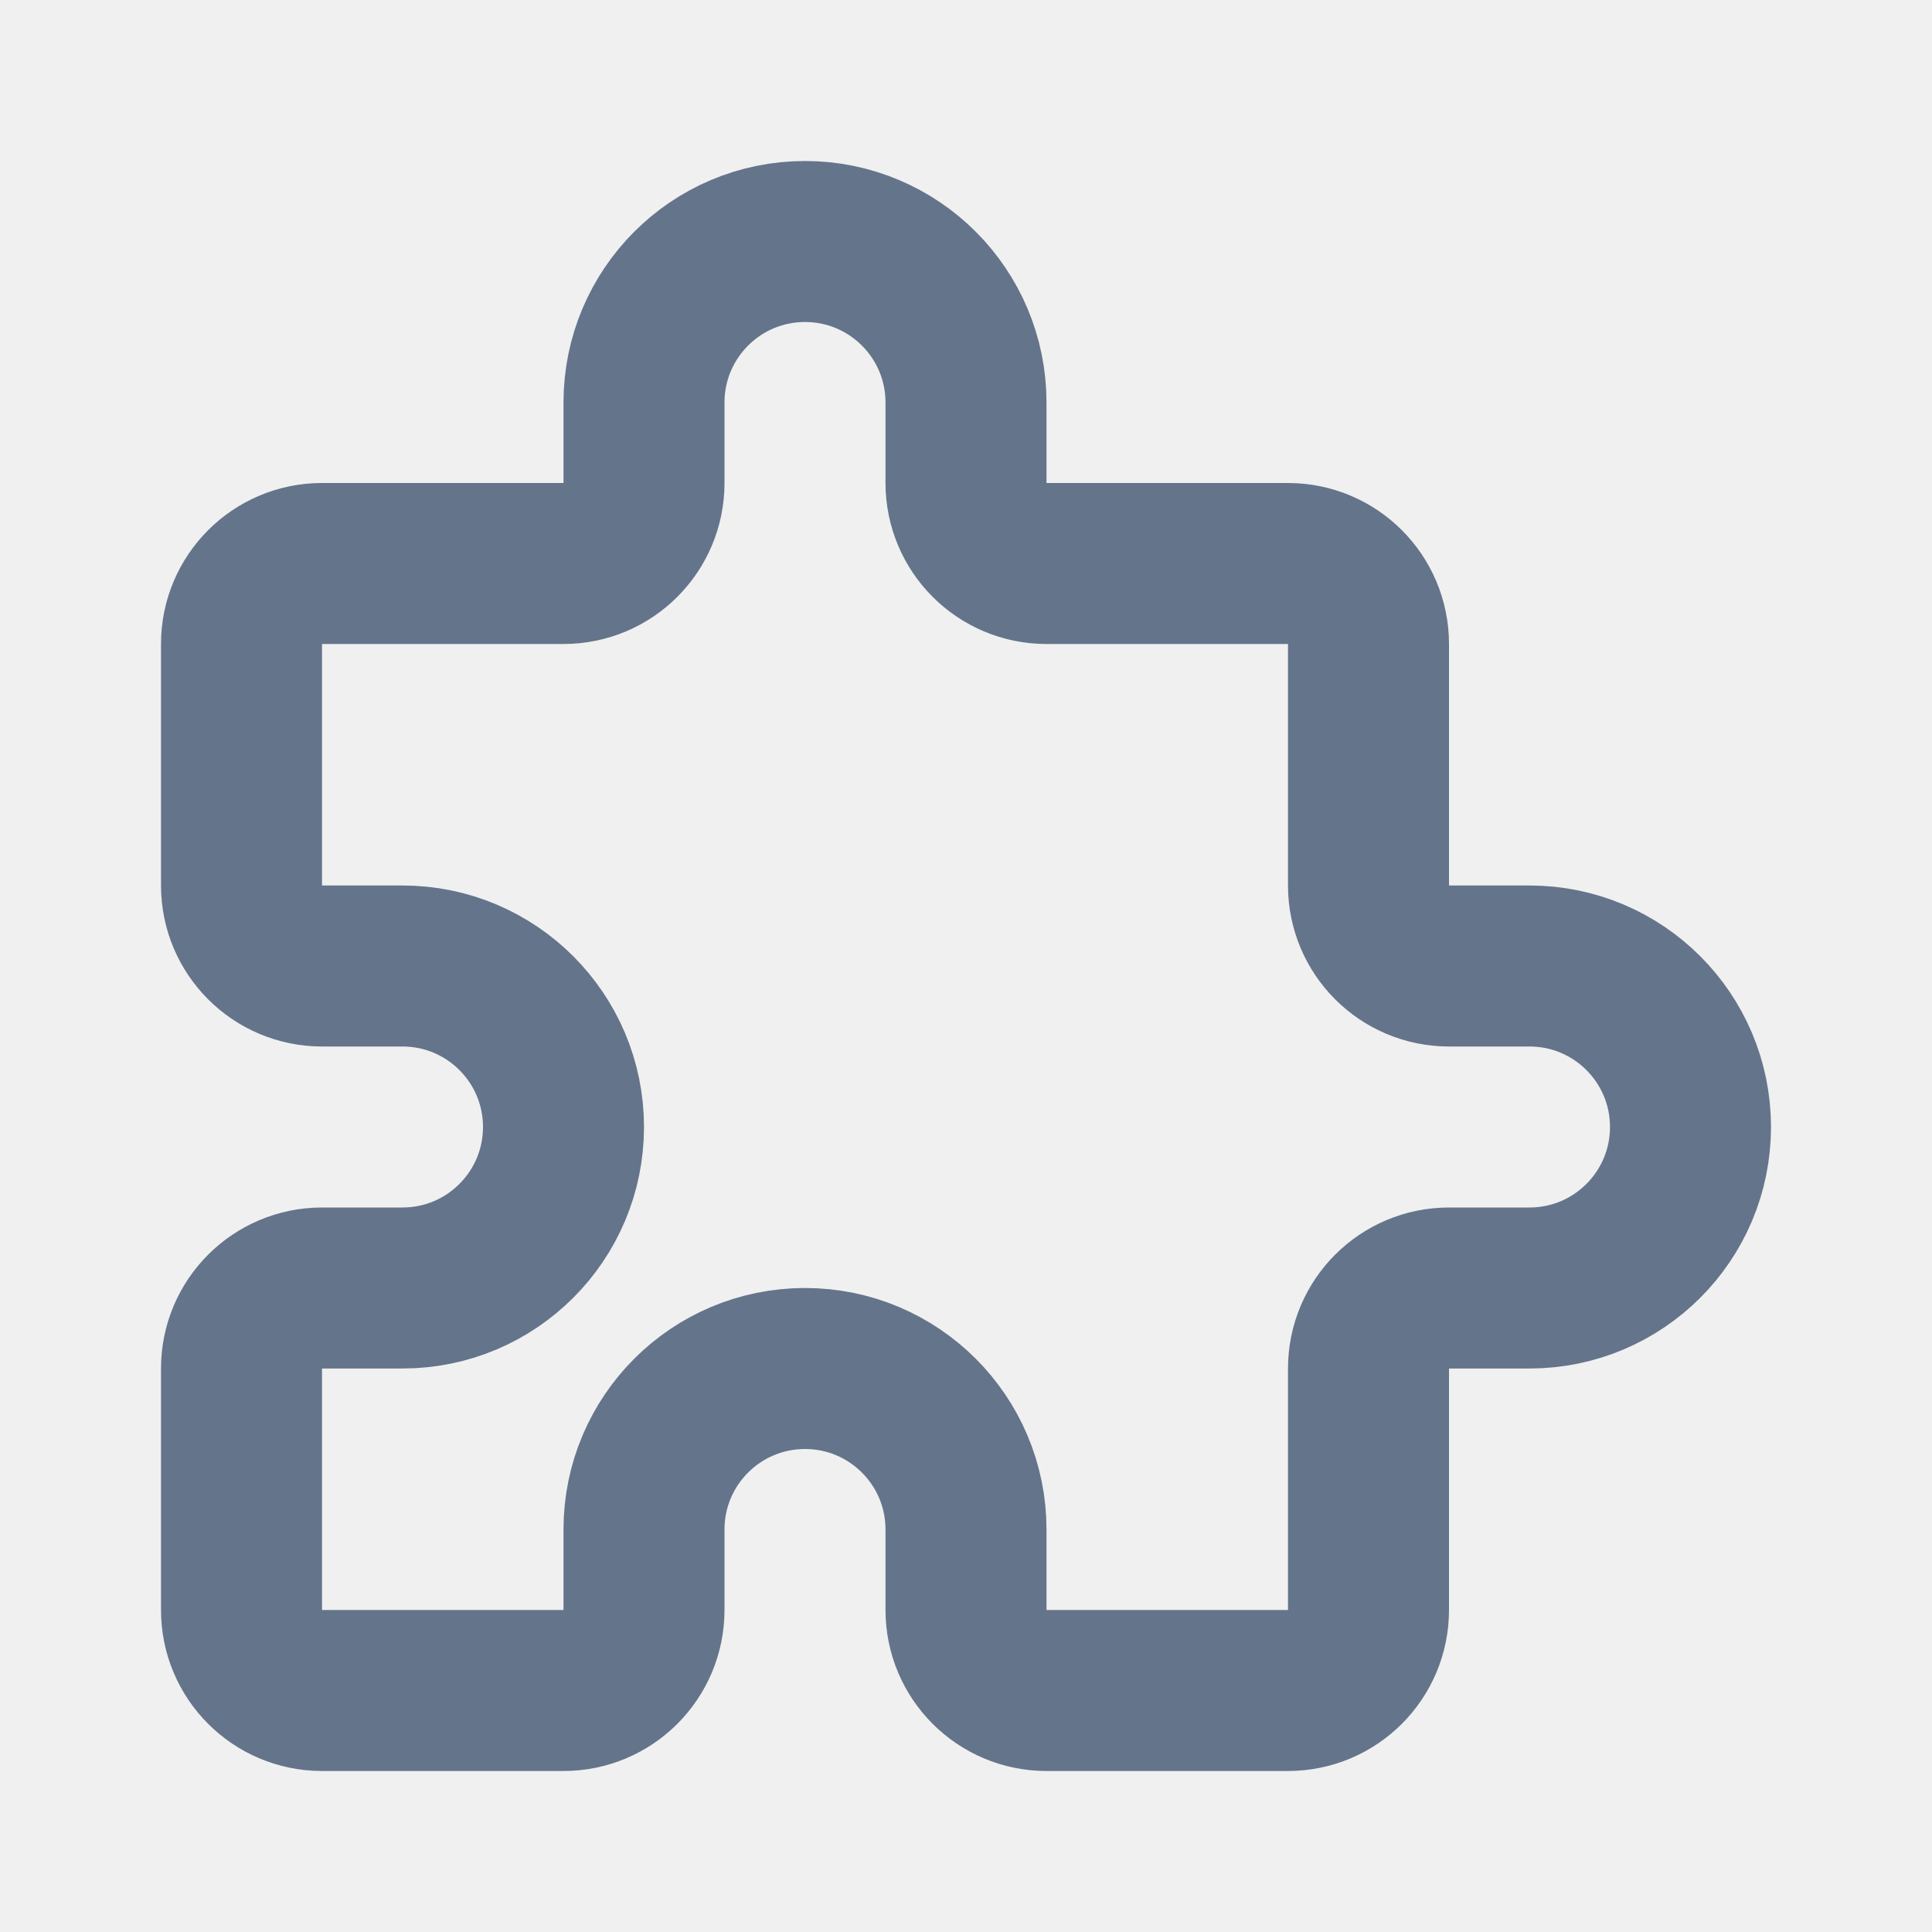
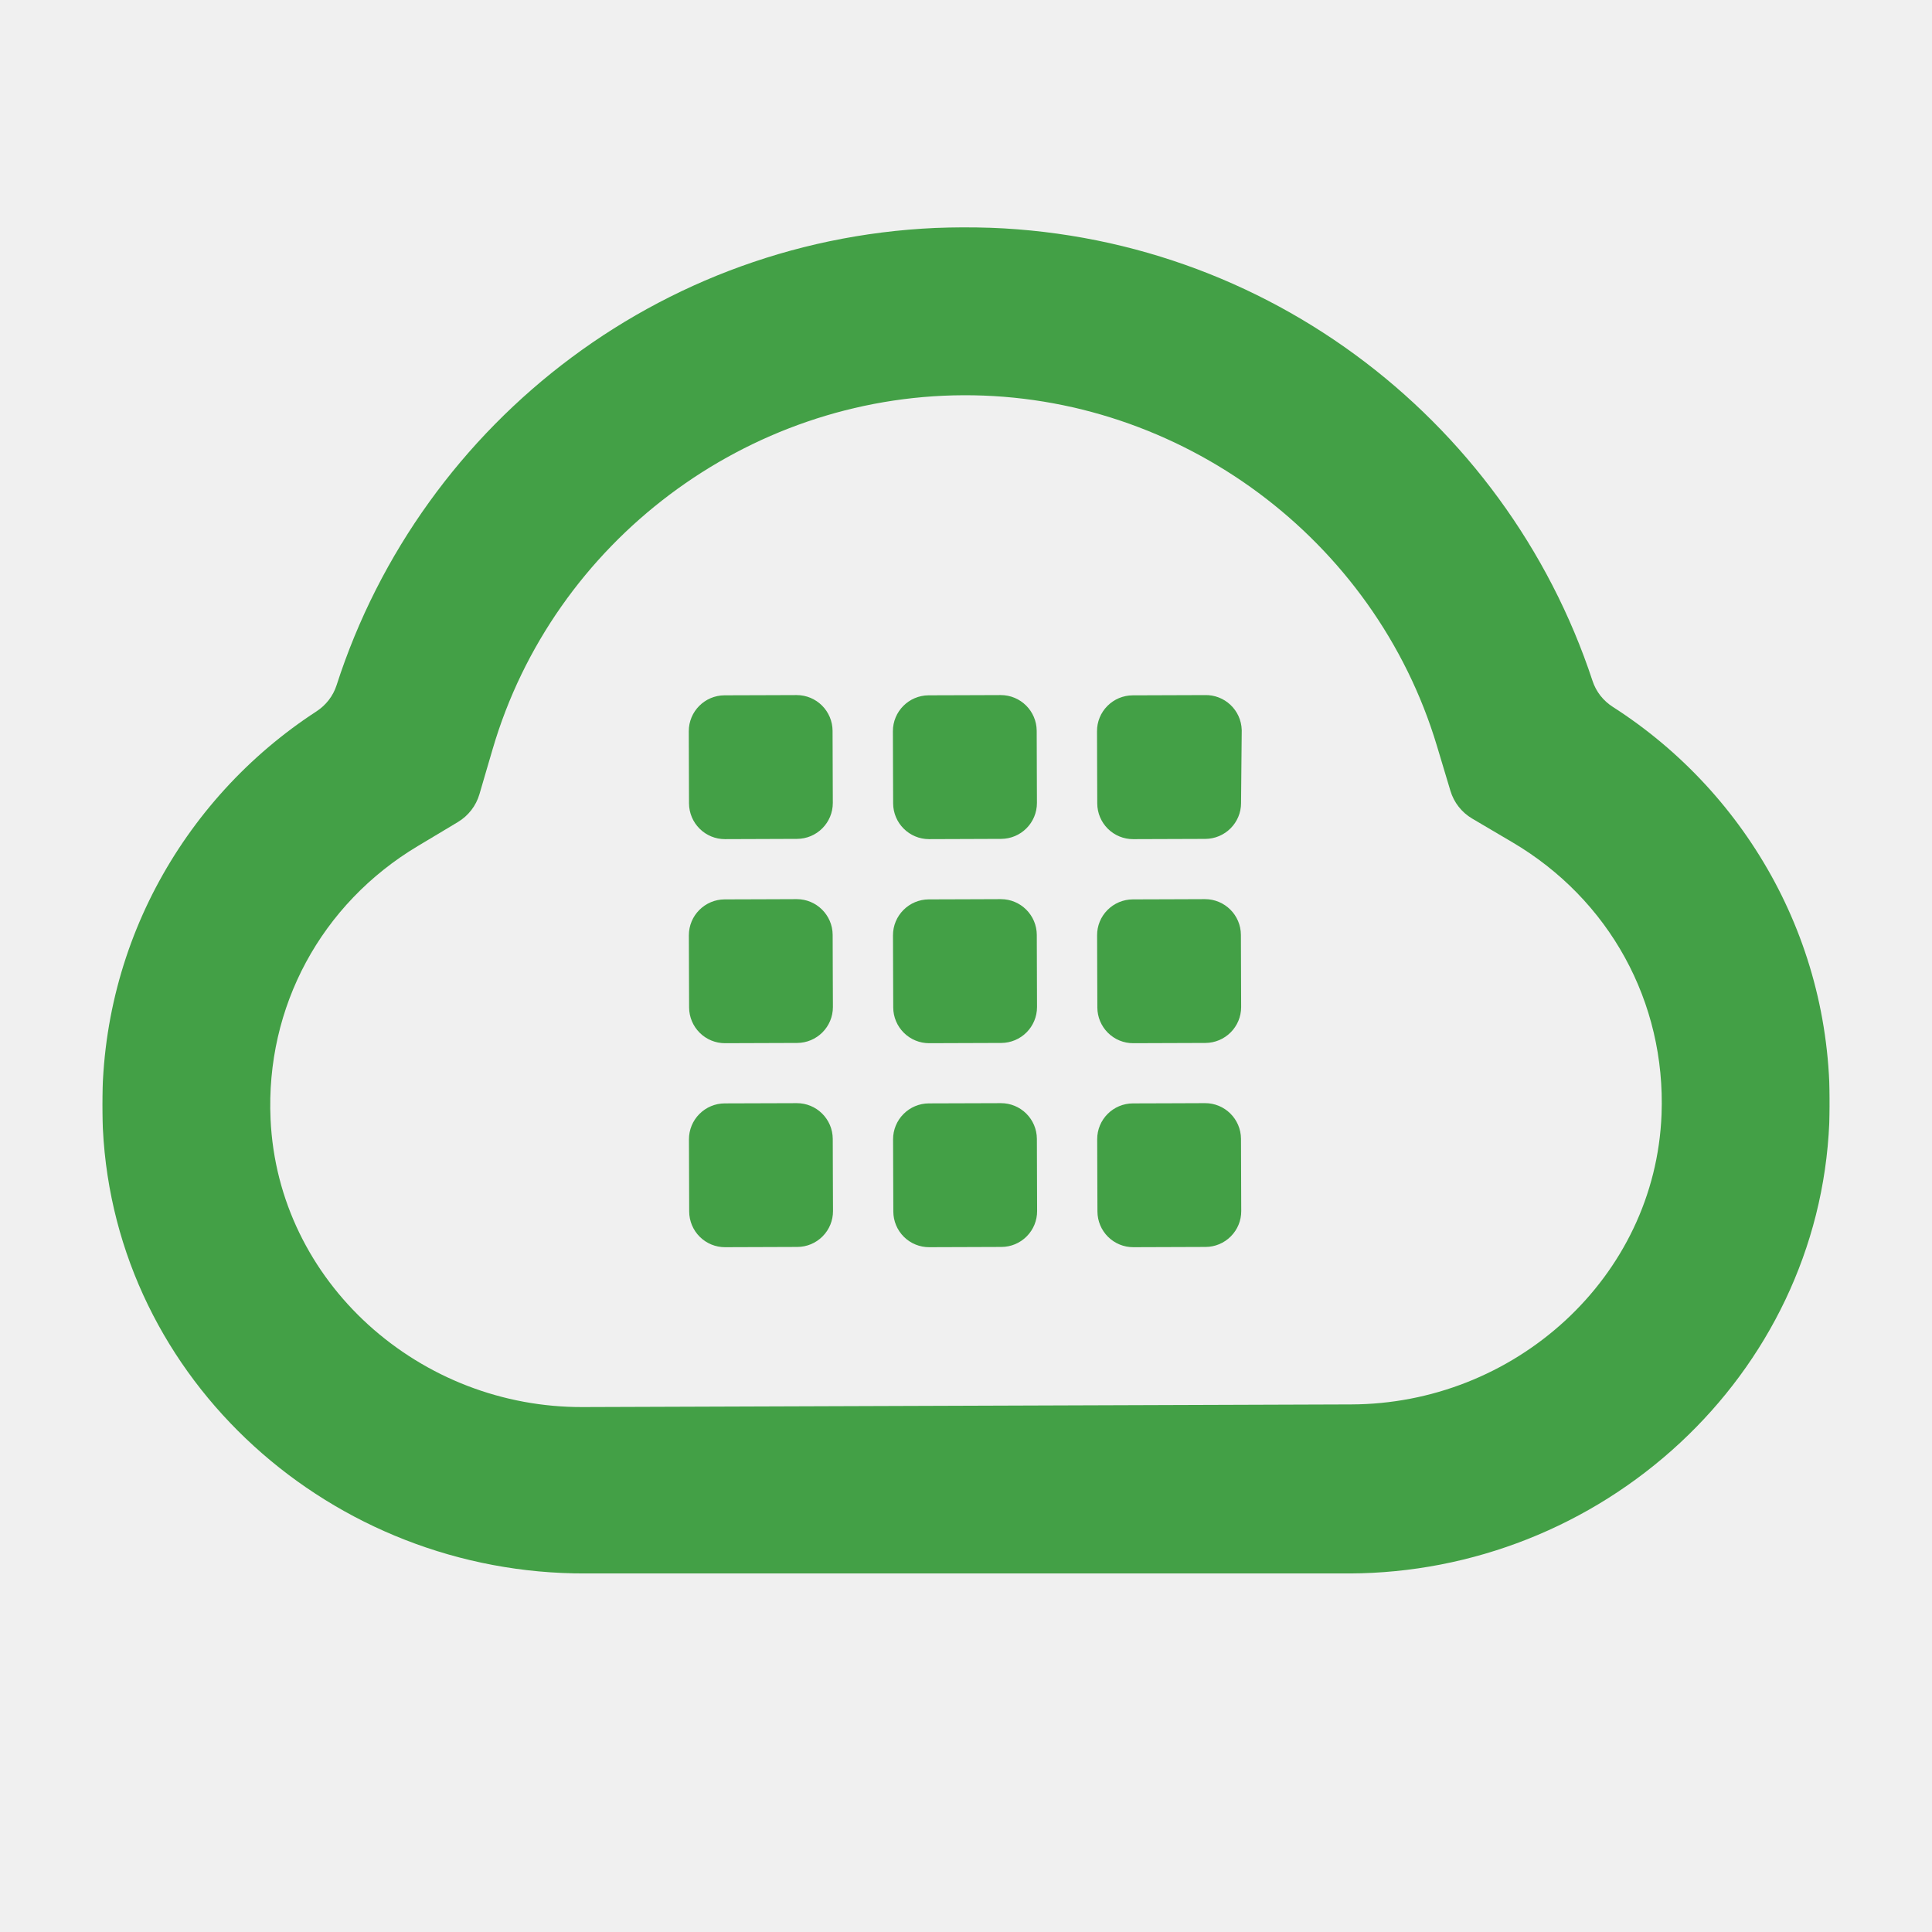
- <svg xmlns="http://www.w3.org/2000/svg" viewBox="0 0 24 24" width="100%" height="100%" preserveAspectRatio="xMidYMid meet" color="#64748B">
-   <path fill="none" stroke="currentColor" stroke-linecap="round" stroke-linejoin="round" stroke-width="2" d="M4 7h3a1 1 0 0 0 1-1V5a2 2 0 0 1 4 0v1a1 1 0 0 0 1 1h3a1 1 0 0 1 1 1v3a1 1 0 0 0 1 1h1a2 2 0 0 1 0 4h-1a1 1 0 0 0-1 1v3a1 1 0 0 1-1 1h-3a1 1 0 0 1-1-1v-1a2 2 0 0 0-4 0v1a1 1 0 0 1-1 1H4a1 1 0 0 1-1-1v-3a1 1 0 0 1 1-1h1a2 2 0 0 0 0-4H4a1 1 0 0 1-1-1V8a1 1 0 0 1 1-1" />
+ <svg xmlns="http://www.w3.org/2000/svg" xmlns:xlink="http://www.w3.org/1999/xlink" viewBox="40 30 170 170">
+   <defs>
+     <path id="a" d="M0 .549h152V119H0z" />
+   </defs>
+   <g fill="none" fill-rule="evenodd">
+     <path fill="#FFF" fill-opacity=".01" d="M0 0h250v218H0z" />
+     <g transform="translate(49 49.451)">
+       <mask id="b" fill="#fff">
+         <use xlink:href="#a" />
+       </mask>
+       <path fill="#43A046" d="M75.735.548C62.831.594 50.927 4.841 41.311 11.99c-9.616 7.15-16.943 17.202-20.695 28.853a4.3 4.3 0 0 1-.684 1.3 4.4 4.4 0 0 1-1.08.997 41.64 41.64 0 0 0-14.14 15.496C1.402 64.93-.328 72.182.052 79.872c.548 11.117 5.601 20.919 13.3 27.93 7.697 7.014 18.041 11.236 29.173 11.198h67.233a42.94 42.94 0 0 0 29.096-11.513c7.65-7.122 12.635-17.015 13.108-28.137.326-7.693-1.454-14.932-4.807-21.203a41.64 41.64 0 0 0-14.244-15.4 4.4 4.4 0 0 1-1.089-.988 4.3 4.3 0 0 1-.692-1.296c-3.832-11.625-11.228-21.626-20.894-28.71C100.572 4.672 88.64.506 75.736.549m.05 14.778c9.526-.032 18.572 3.124 25.92 8.568 7.347 5.444 12.998 13.175 15.734 22.293l.592 1.973.593 1.974a4.25 4.25 0 0 0 1.913 2.441l1.776 1.047 1.775 1.046c4.261 2.513 7.634 6.024 9.894 10.143s3.408 8.847 3.22 13.794c-.277 7.18-3.503 13.548-8.458 18.128a27.9 27.9 0 0 1-18.824 7.392l-33.83.116-33.83.117a27.9 27.9 0 0 1-18.874-7.263c-4.986-4.545-8.257-10.891-8.58-18.07-.225-4.945.89-9.68 3.122-13.815 2.233-4.135 5.582-7.67 9.826-10.211l1.768-1.058 1.767-1.06a4.25 4.25 0 0 0 1.898-2.454l.578-1.978.58-1.977c2.673-9.136 8.27-16.906 15.58-22.401 7.31-5.493 16.333-8.711 25.86-8.745" mask="url(#b)" />
+     </g>
+     <path fill="#43A046" d="M113.281 100.651c0 .87-.35 1.658-.918 2.229a3.15 3.15 0 0 1-2.224.934l-3.174.012-3.175.011a3.15 3.15 0 0 1-2.229-.919 3.16 3.16 0 0 1-.934-2.223l-.01-3.175-.01-3.175a3.16 3.16 0 0 1 3.141-3.163l3.174-.01 3.174-.011c.87 0 1.658.35 2.23.918a3.15 3.15 0 0 1 .933 2.223l.011 3.175zm17.961 0c0 .87-.35 1.658-.918 2.229a3.15 3.15 0 0 1-2.223.934l-3.175.012-3.174.011c-.87 0-1.658-.351-2.23-.919a3.15 3.15 0 0 1-.933-2.223l-.012-3.175-.01-3.175a3.16 3.16 0 0 1 3.141-3.163l3.175-.01 3.174-.011c.87 0 1.658.35 2.23.918s.928 1.354.934 2.223l.01 3.175zm17.962.002c0 .869-.35 1.657-.918 2.229a3.16 3.16 0 0 1-2.225.934l-3.174.011-3.174.011a3.15 3.15 0 0 1-2.232-.916 3.15 3.15 0 0 1-.931-2.226l-.012-3.175-.01-3.175a3.13 3.13 0 0 1 .916-2.231 3.15 3.15 0 0 1 2.226-.931l3.175-.011 3.173-.011a3.15 3.15 0 0 1 2.26.867c.587.557.96 1.338.984 2.21v.064l-.03 3.175-.029 3.175zm-35.915 17.955c0 .869-.35 1.657-.918 2.229a3.16 3.16 0 0 1-2.224.934l-3.174.011-3.175.011a3.15 3.15 0 0 1-2.23-.918 3.16 3.16 0 0 1-.933-2.224l-.011-3.175-.01-3.174c-.001-.87.35-1.658.918-2.229a3.15 3.15 0 0 1 2.223-.934l3.175-.01 3.174-.012c.87 0 1.658.35 2.229.919.573.567.929 1.353.934 2.222l.01 3.175zm17.96 0c0 .869-.35 1.657-.917 2.229a3.16 3.16 0 0 1-2.223.934l-3.175.011-3.174.011a3.15 3.15 0 0 1-2.23-.918 3.15 3.15 0 0 1-.933-2.224l-.012-3.175-.01-3.174c-.001-.87.35-1.658.918-2.229a3.15 3.15 0 0 1 2.223-.934l3.175-.01 3.174-.012c.87 0 1.658.35 2.23.919a3.15 3.15 0 0 1 .934 2.222l.01 3.175zm17.962 0c0 .869-.35 1.657-.918 2.229a3.16 3.16 0 0 1-2.224.934l-3.174.011-3.175.011a3.14 3.14 0 0 1-2.232-.916 3.15 3.15 0 0 1-.93-2.226l-.012-3.175-.01-3.174a3.13 3.13 0 0 1 .915-2.232 3.15 3.15 0 0 1 2.226-.931l3.175-.01 3.174-.012c.87 0 1.658.35 2.23.919.572.567.928 1.353.933 2.222l.011 3.175zm-35.914 17.95a3.14 3.14 0 0 1-.916 2.232 3.14 3.14 0 0 1-2.226.931l-3.174.011-3.175.011a3.15 3.15 0 0 1-2.232-.915 3.15 3.15 0 0 1-.931-2.226l-.011-3.175-.01-3.175a3.15 3.15 0 0 1 .918-2.229 3.16 3.16 0 0 1 2.223-.934l3.175-.01 3.174-.01a3.14 3.14 0 0 1 2.229.917c.573.568.929 1.353.934 2.222l.01 3.175zm17.96 0a3.14 3.14 0 0 1-.915 2.232 3.14 3.14 0 0 1-2.225.931l-3.175.011-3.174.011a3.146 3.146 0 0 1-3.163-3.14l-.012-3.176-.01-3.175a3.15 3.15 0 0 1 .918-2.229 3.16 3.16 0 0 1 2.223-.934l3.175-.01 3.174-.01a3.15 3.15 0 0 1 2.23.917c.572.568.928 1.353.934 2.222l.01 3.175zm17.962 0a3.14 3.14 0 0 1-.916 2.232 3.14 3.14 0 0 1-2.226.931l-3.174.011-3.175.011a3.15 3.15 0 0 1-2.232-.915 3.15 3.15 0 0 1-.93-2.226l-.012-3.175-.01-3.175c-.004-.87.346-1.66.915-2.232a3.15 3.15 0 0 1 2.226-.93l3.175-.01 3.174-.012a3.14 3.14 0 0 1 2.23.918c.572.568.928 1.353.933 2.222l.011 3.175z" />
+   </g>
</svg>
